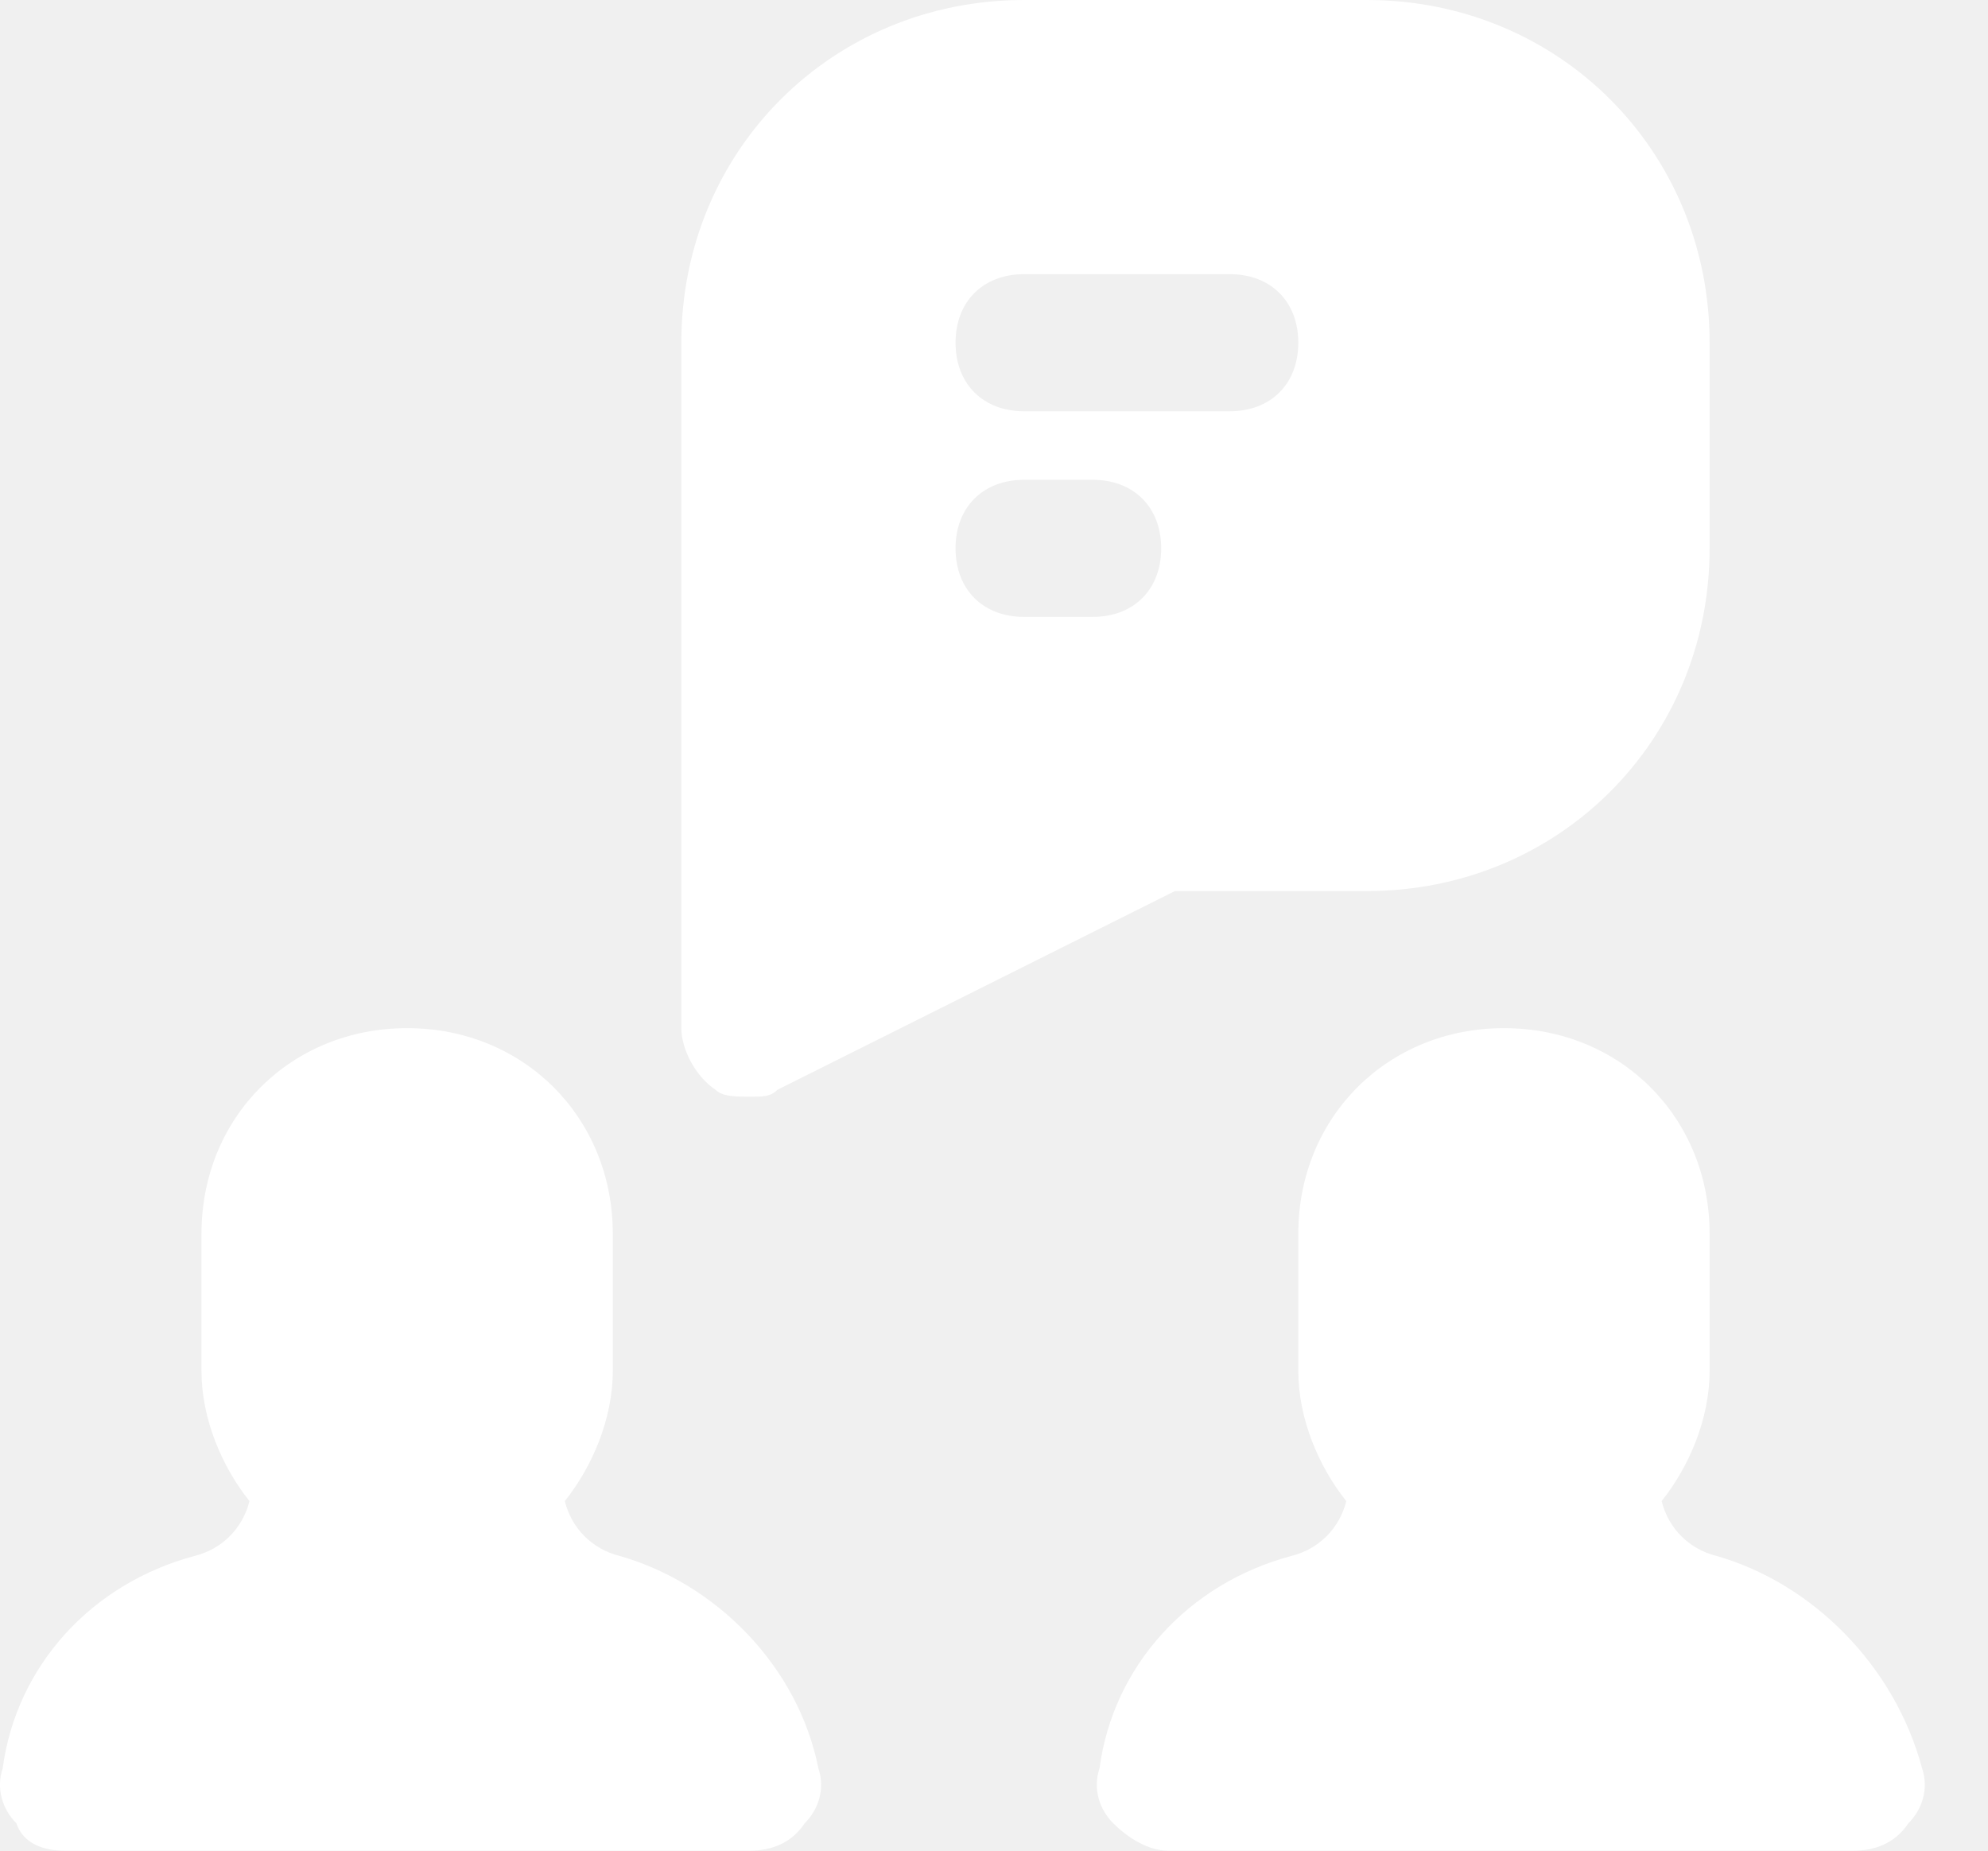
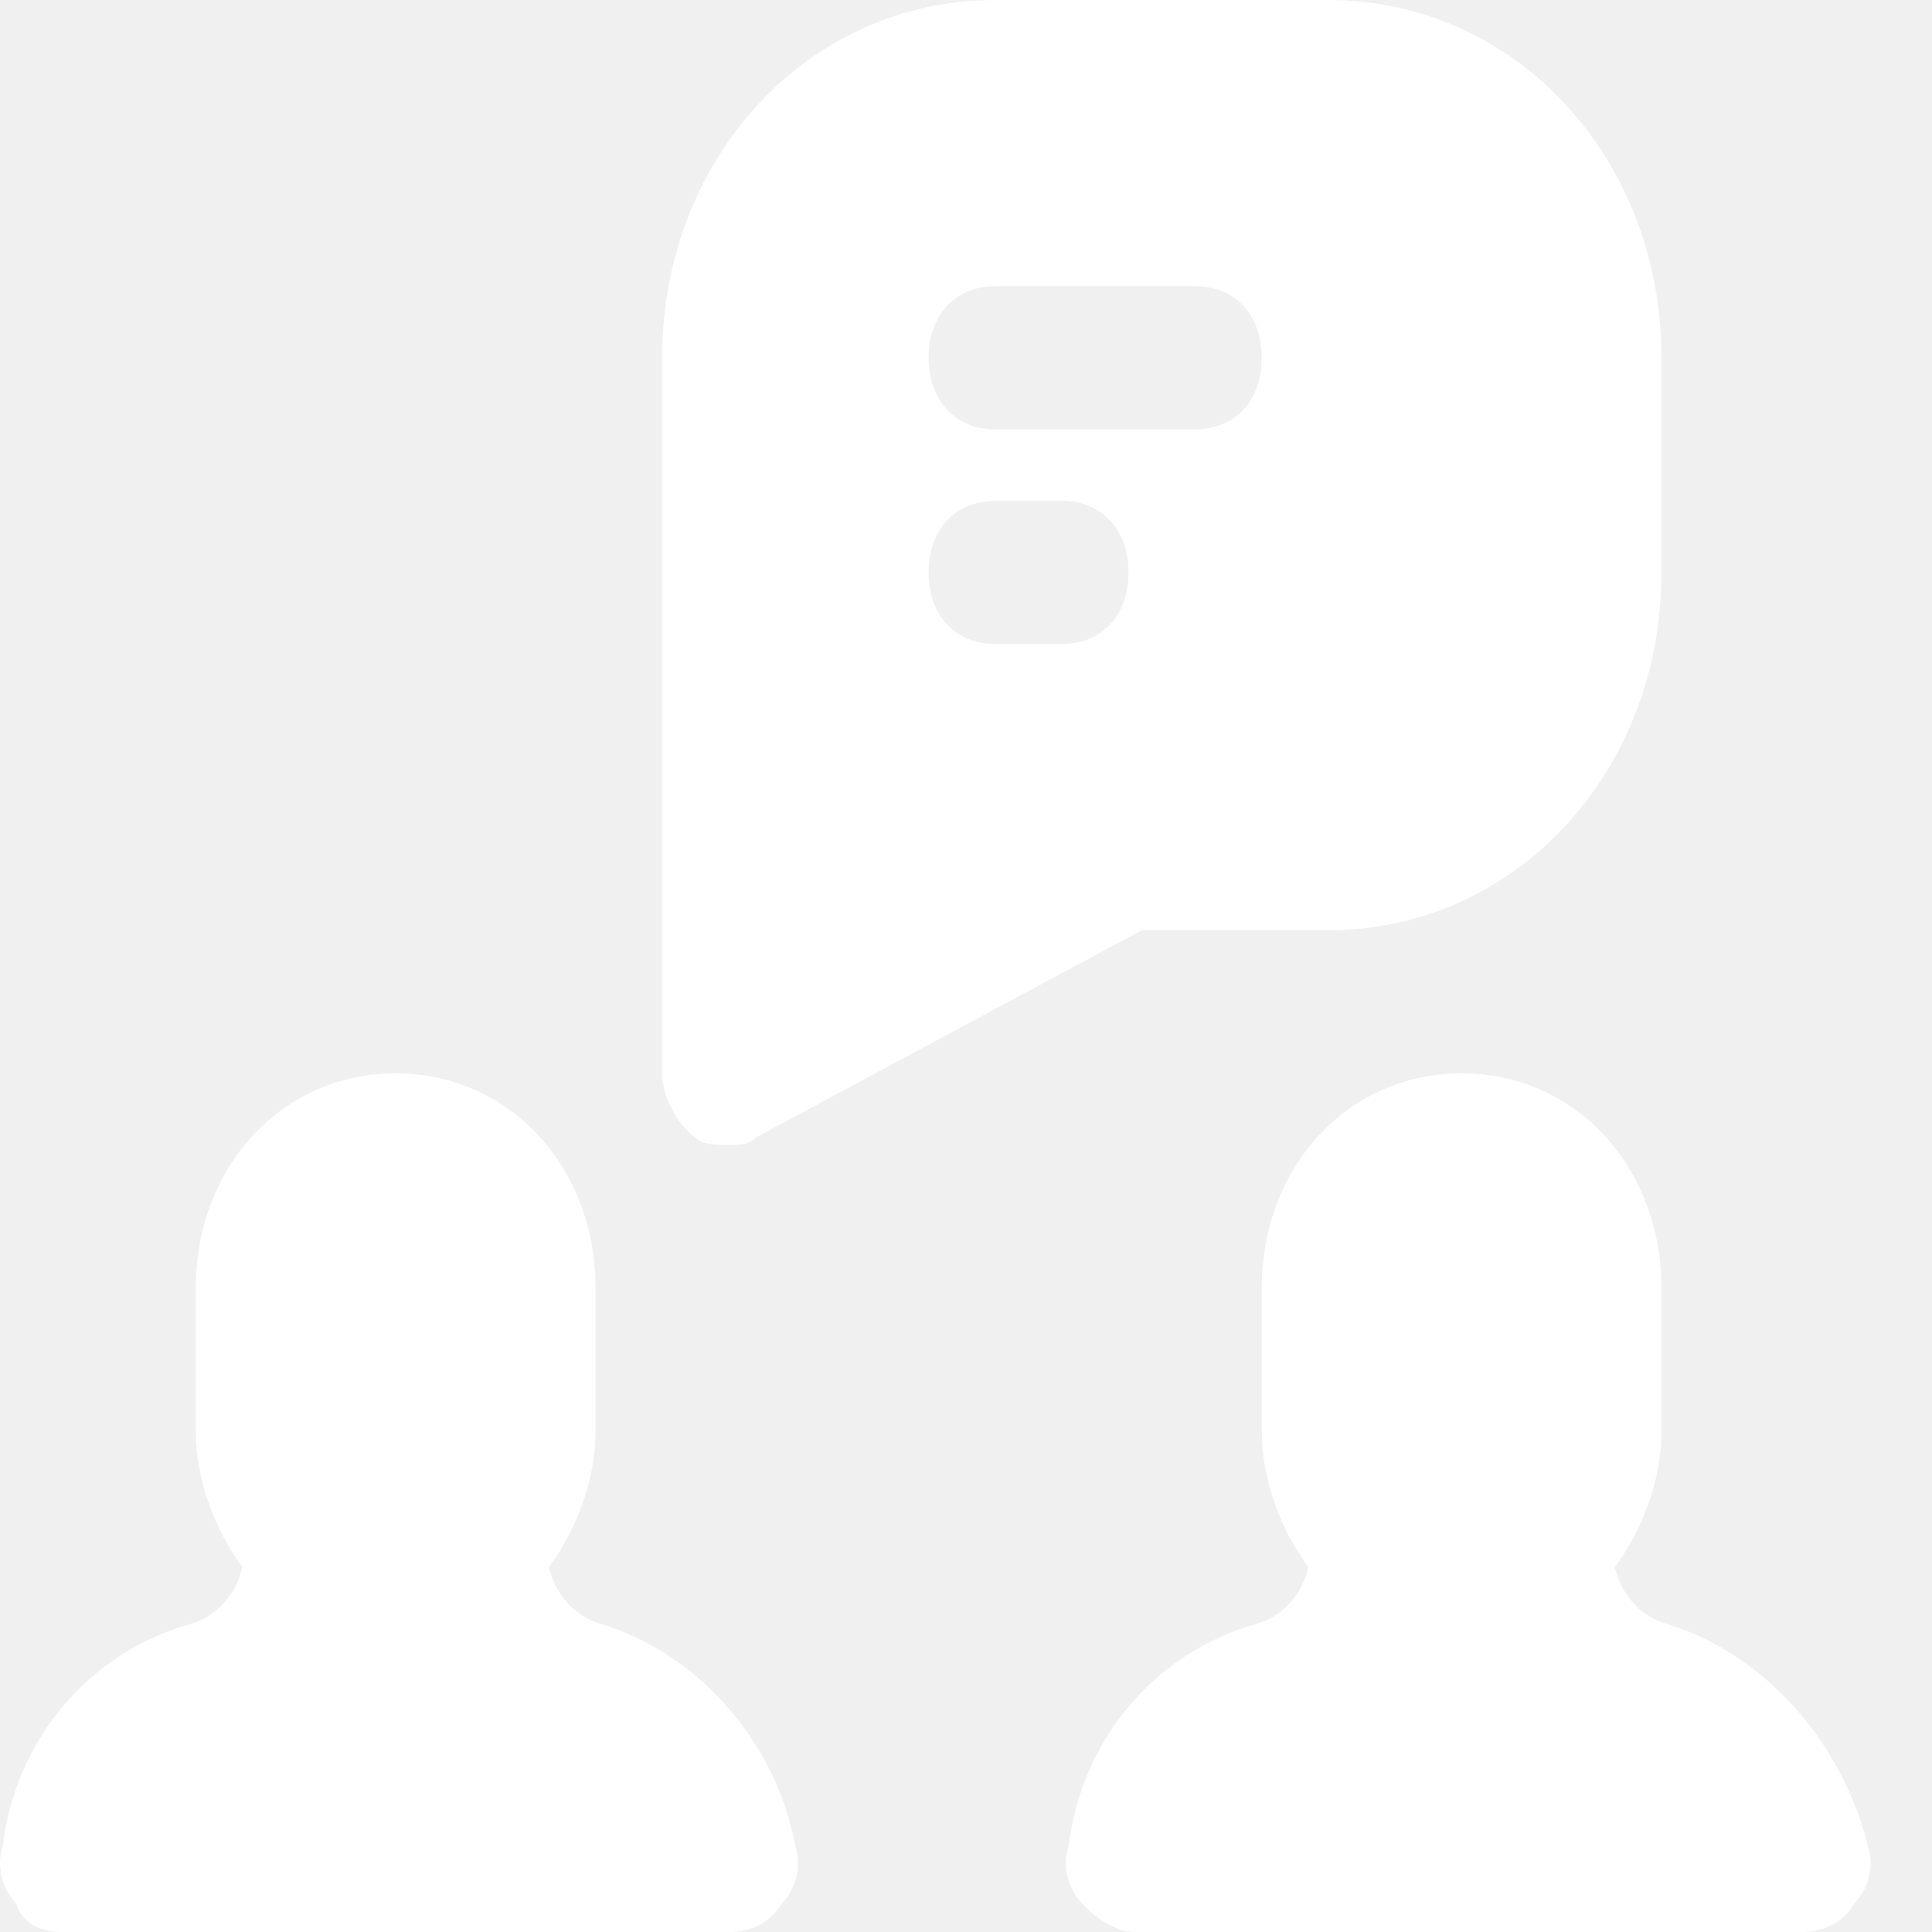
- <svg xmlns="http://www.w3.org/2000/svg" width="29" height="27" viewBox="0 0 29 27" fill="none">
-   <path d="M19.939 0H14.939C12.139 0 9.939 2.2 9.939 5V15C9.939 15.3 10.139 15.7 10.439 15.9C10.539 16 10.739 16 10.939 16C11.139 16 11.239 16 11.339 15.9L17.139 13H19.939C22.739 13 24.939 10.8 24.939 8V5C24.939 2.2 22.739 0 19.939 0ZM15.939 9H14.939C14.339 9 13.939 8.6 13.939 8C13.939 7.4 14.339 7 14.939 7H15.939C16.539 7 16.939 7.4 16.939 8C16.939 8.6 16.539 9 15.939 9ZM17.939 6H14.939C14.339 6 13.939 5.6 13.939 5C13.939 4.4 14.339 4 14.939 4H17.939C18.539 4 18.939 4.4 18.939 5C18.939 5.6 18.539 6 17.939 6Z" fill="white" />
-   <path d="M25.039 22.7C24.639 22.6 24.339 22.3 24.239 21.9C24.639 21.4 24.939 20.7 24.939 20V18C24.939 16.3 23.639 15 21.939 15C20.239 15 18.939 16.3 18.939 18V20C18.939 20.7 19.239 21.4 19.639 21.9C19.539 22.3 19.239 22.6 18.839 22.7C17.339 23.1 16.239 24.3 16.039 25.8C15.939 26.1 16.039 26.4 16.239 26.6C16.439 26.8 16.739 27 17.039 27H27.039C27.339 27 27.639 26.9 27.839 26.6C28.039 26.4 28.139 26.1 28.039 25.8C27.639 24.3 26.439 23.1 25.039 22.7Z" fill="white" />
-   <path d="M9.039 22.7C8.639 22.6 8.339 22.3 8.239 21.9C8.639 21.4 8.939 20.7 8.939 20V18C8.939 16.3 7.639 15 5.939 15C4.239 15 2.939 16.3 2.939 18V20C2.939 20.7 3.239 21.4 3.639 21.9C3.539 22.3 3.239 22.6 2.839 22.7C1.339 23.1 0.239 24.3 0.039 25.8C-0.061 26.1 0.039 26.4 0.239 26.6C0.339 26.9 0.639 27 0.939 27H10.939C11.239 27 11.539 26.9 11.739 26.6C11.939 26.4 12.039 26.1 11.939 25.8C11.639 24.3 10.439 23.1 9.039 22.7Z" fill="white" />
+ <svg xmlns="http://www.w3.org/2000/svg" width="55" height="55" viewBox="0 0 55 55" fill="none">
+   <path d="M37.816 0H28.333C23.023 0 18.85 4.481 18.85 10.185V30.556C18.85 31.167 19.23 31.982 19.799 32.389C19.988 32.593 20.367 32.593 20.747 32.593C21.126 32.593 21.316 32.593 21.505 32.389L32.505 26.482H37.816C43.126 26.482 47.298 22 47.298 16.296V10.185C47.298 4.481 43.126 0 37.816 0ZM30.23 18.333H28.333C27.195 18.333 26.436 17.518 26.436 16.296C26.436 15.074 27.195 14.259 28.333 14.259H30.23C31.367 14.259 32.126 15.074 32.126 16.296C32.126 17.518 31.367 18.333 30.23 18.333ZM34.023 12.222H28.333C27.195 12.222 26.436 11.407 26.436 10.185C26.436 8.963 27.195 8.148 28.333 8.148H34.023C35.16 8.148 35.919 8.963 35.919 10.185C35.919 11.407 35.16 12.222 34.023 12.222Z" fill="white" />
+   <path d="M47.488 46.241C46.73 46.037 46.161 45.426 45.971 44.611C46.73 43.593 47.298 42.167 47.298 40.741V36.667C47.298 33.204 44.833 30.555 41.609 30.555C38.385 30.555 35.919 33.204 35.919 36.667V40.741C35.919 42.167 36.488 43.593 37.247 44.611C37.057 45.426 36.488 46.037 35.73 46.241C32.885 47.056 30.799 49.5 30.419 52.556C30.23 53.167 30.419 53.778 30.799 54.185C31.178 54.593 31.747 55 32.316 55H51.281C51.85 55 52.419 54.796 52.798 54.185C53.178 53.778 53.367 53.167 53.178 52.556C52.419 49.5 50.143 47.056 47.488 46.241Z" fill="white" />
+   <path d="M17.143 46.241C16.385 46.037 15.816 45.426 15.626 44.611C16.385 43.593 16.954 42.167 16.954 40.741V36.667C16.954 33.204 14.488 30.555 11.264 30.555C8.04 30.555 5.574 33.204 5.574 36.667V40.741C5.574 42.167 6.143 43.593 6.902 44.611C6.712 45.426 6.143 46.037 5.385 46.241C2.54 47.056 0.454 49.5 0.074 52.556C-0.115 53.167 0.074 53.778 0.454 54.185C0.643 54.796 1.212 55 1.781 55H20.747C21.316 55 21.885 54.796 22.264 54.185C22.643 53.778 22.833 53.167 22.643 52.556C22.074 49.5 19.799 47.056 17.143 46.241Z" fill="white" />
</svg>
